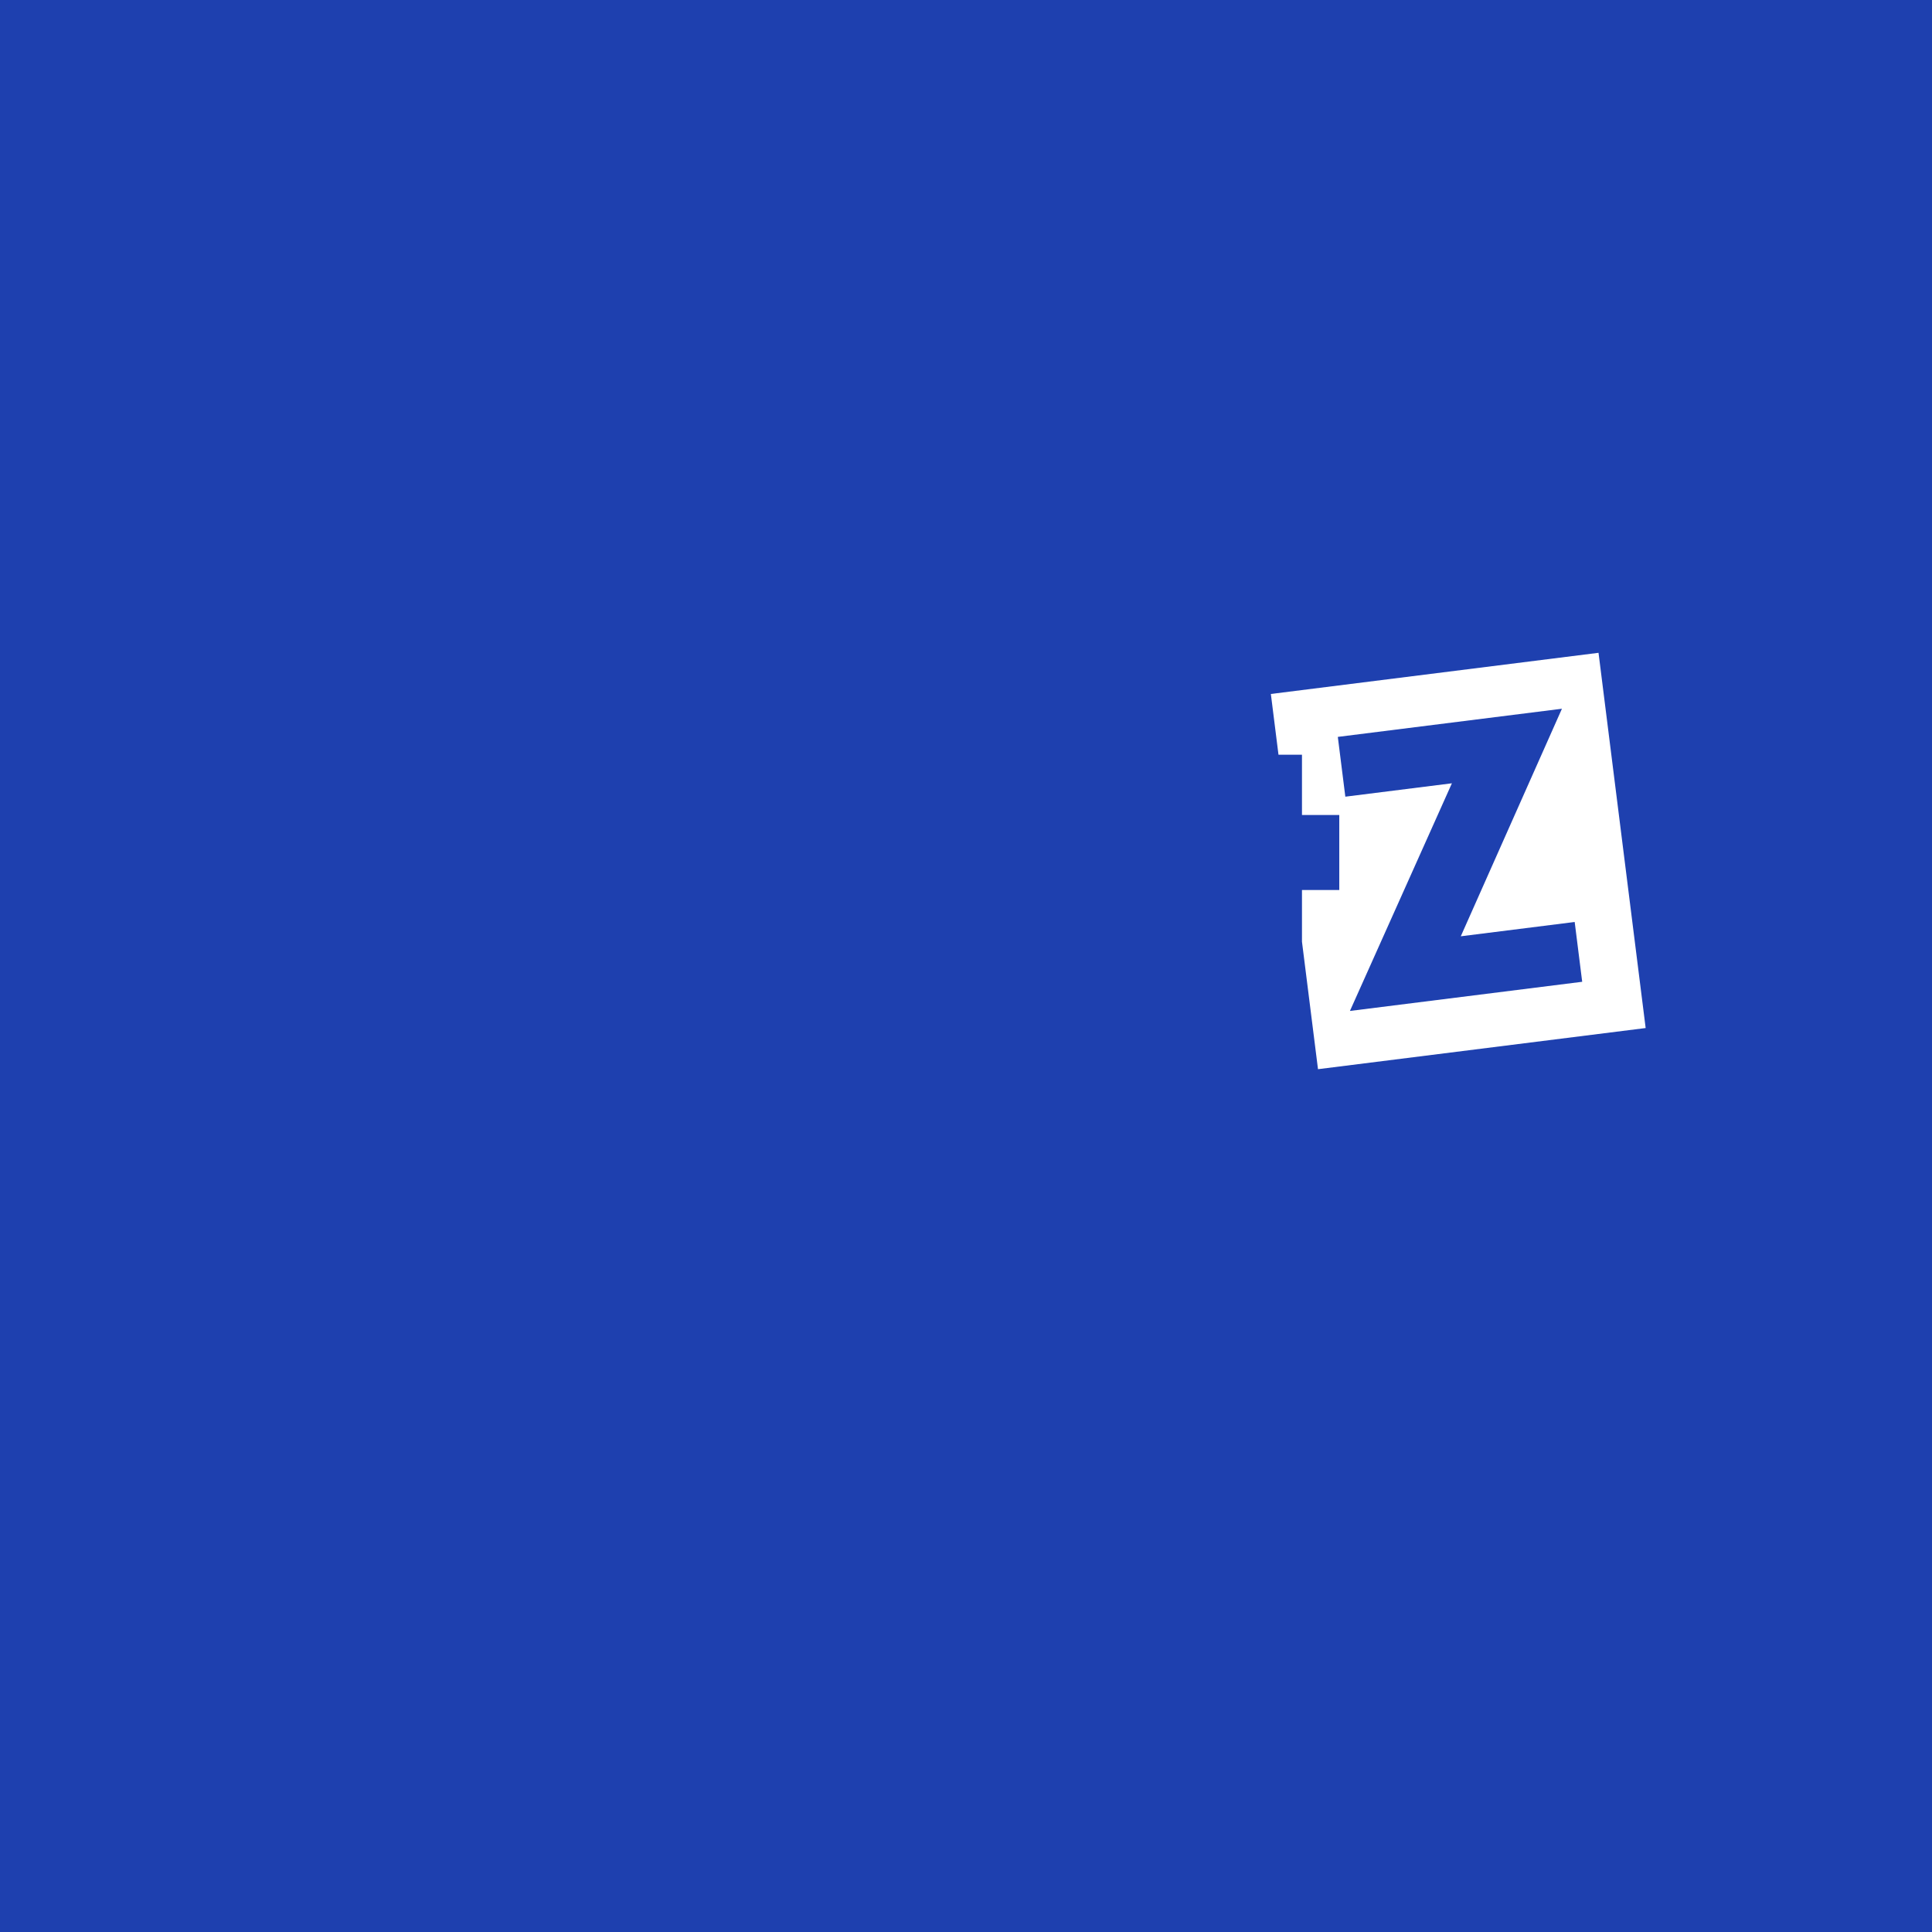
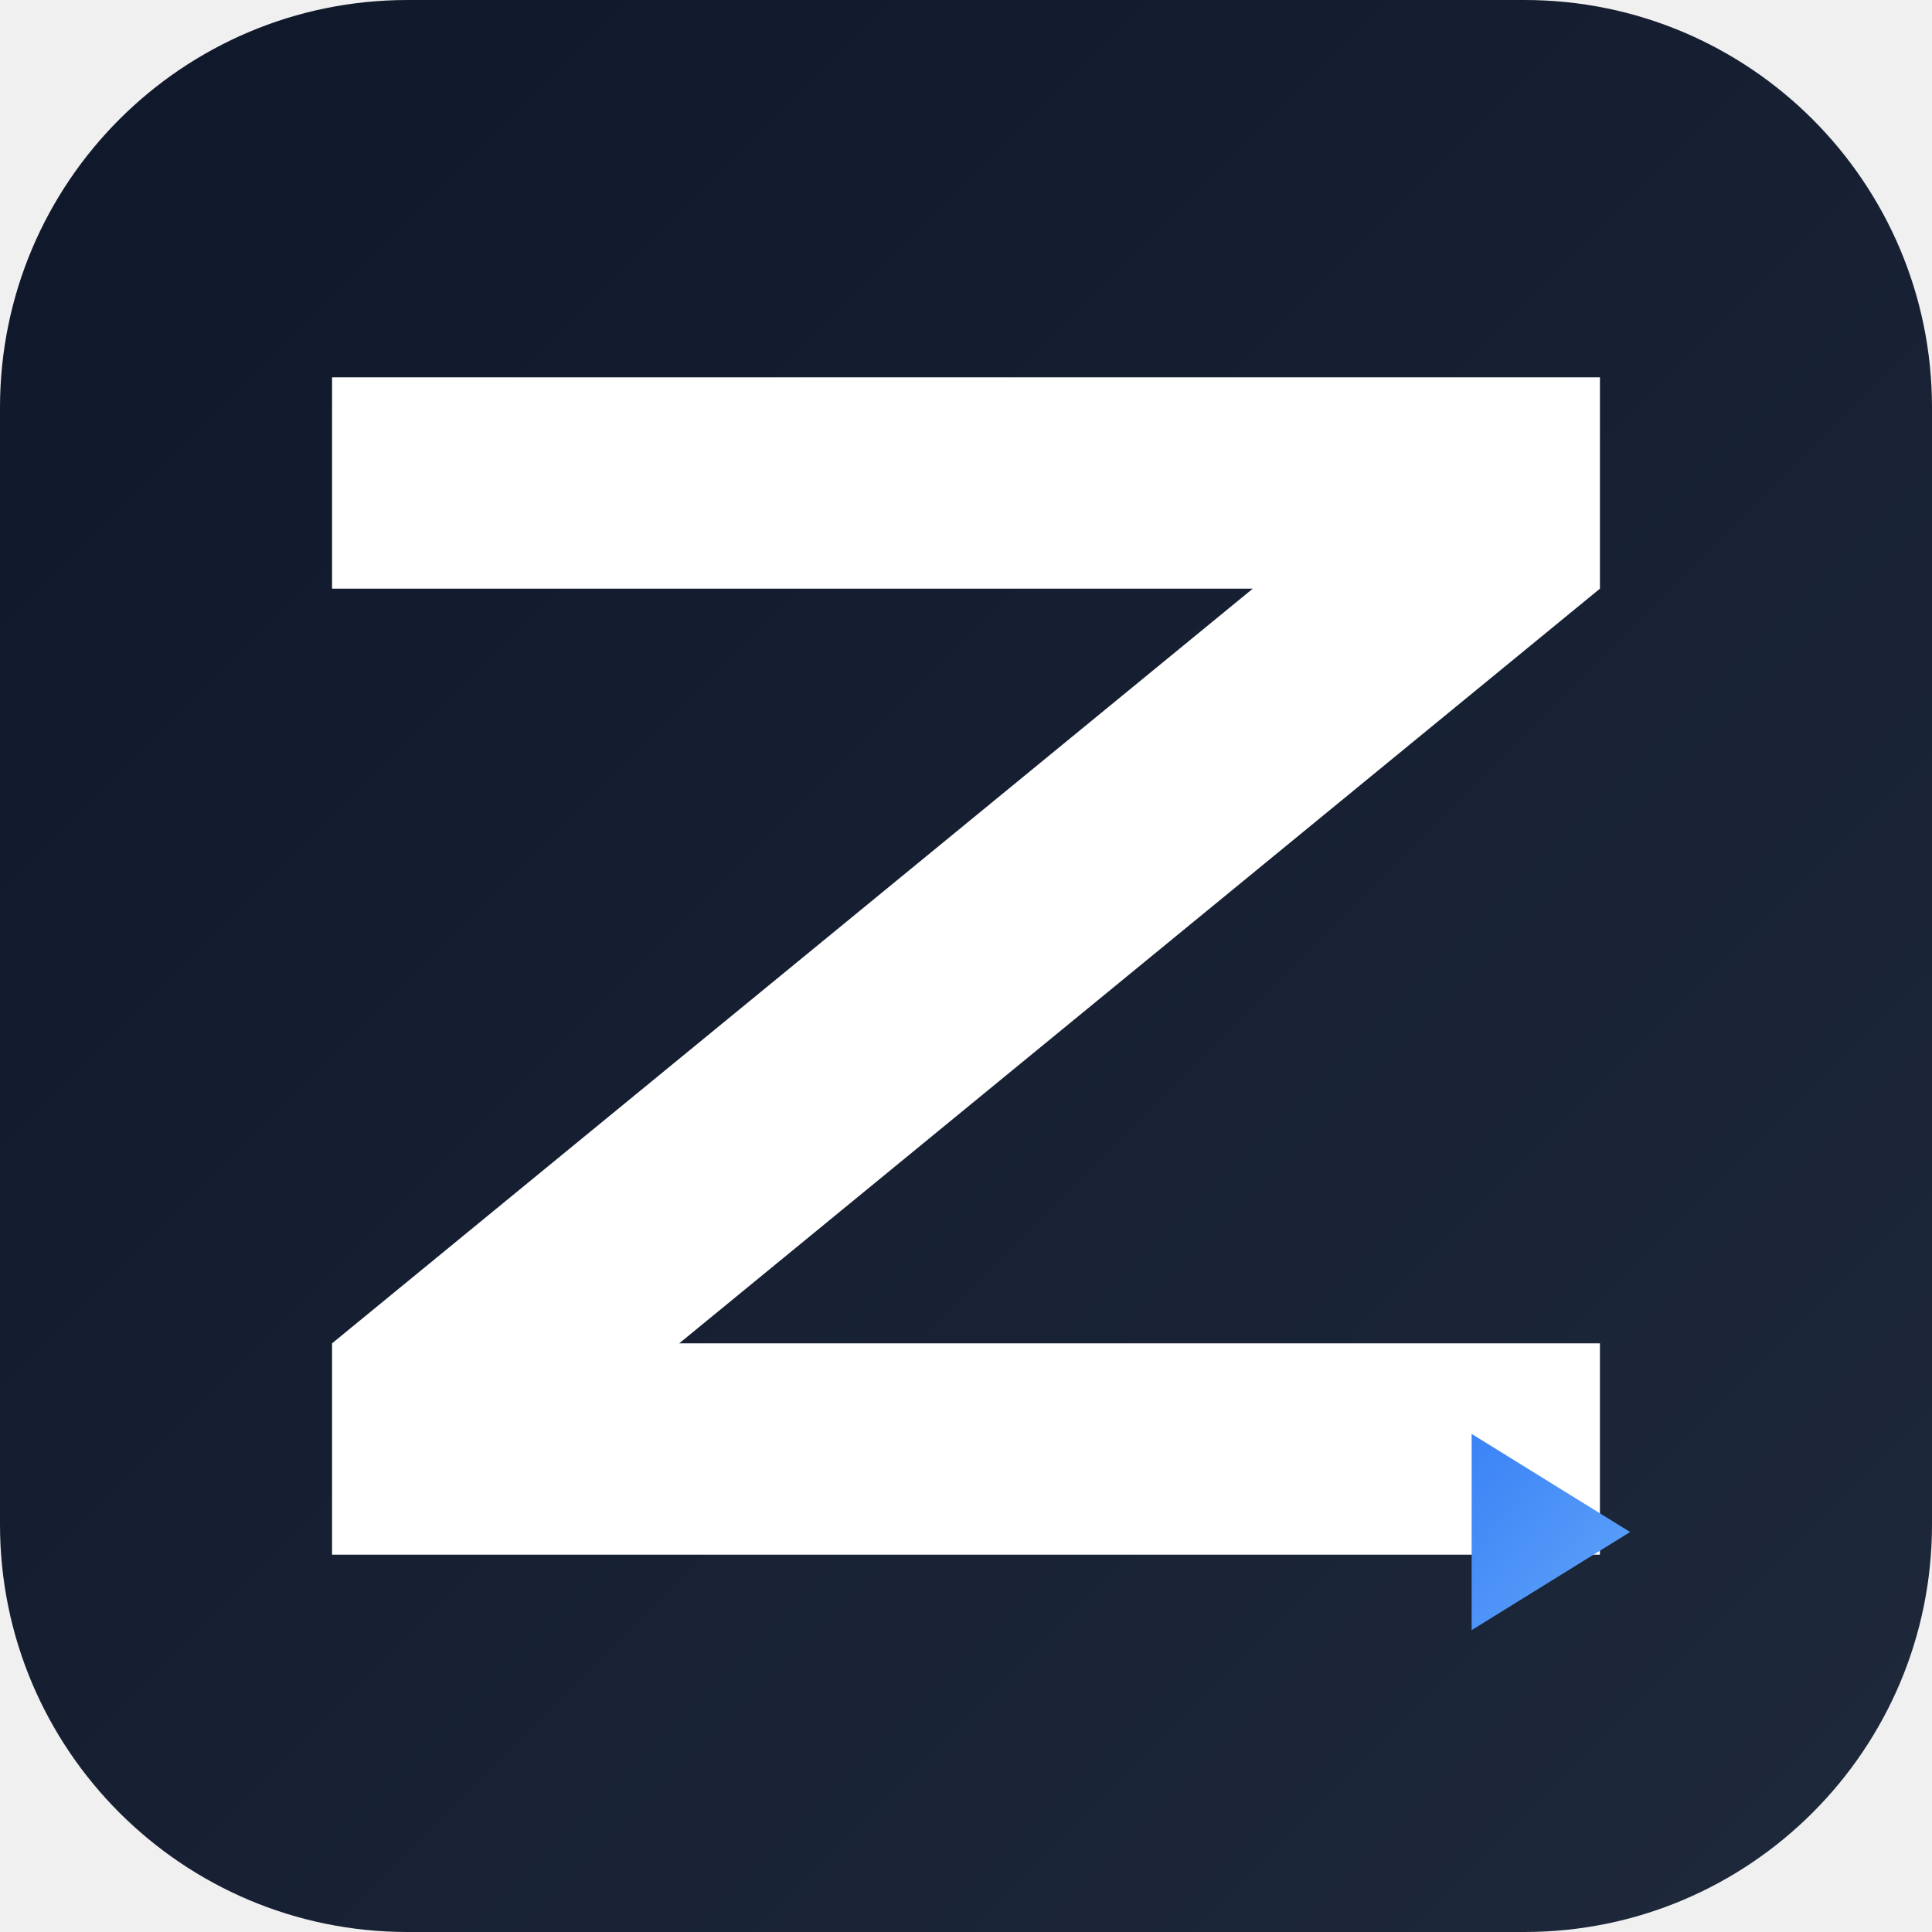
<svg xmlns="http://www.w3.org/2000/svg" width="512" height="512" viewBox="0 0 512 512">
-   <rect width="512" height="512" rx="0" fill="#1e40af" />
-   <g transform="translate(75, 173) scale(3.42)">
-     <path fill-rule="evenodd" clip-rule="evenodd" d="M101.937 0L76.547 3.19L77.138 7.897H78.958V12.566H81.849V18.379H78.958V22.385L80.2 32.265L105.59 29.076L101.937 0ZM91.264 21.967L99.102 4.334L81.736 6.516L82.318 11.149L90.576 10.111L82.674 27.752L100.672 25.492L100.09 20.858L91.264 21.967Z" fill="white" />
+   <defs>
+     <linearGradient id="bg" x1="0" y1="0" x2="1" y2="1">
+       <stop offset="0%" stop-color="#0f172a" />
+       <stop offset="100%" stop-color="#1e293b" />
+     </linearGradient>
+     <linearGradient id="accent" x1="0" y1="0" x2="1" y2="1">
+       <stop offset="0%" stop-color="#3b82f6" />
+       <stop offset="100%" stop-color="#60a5fa" />
+     </linearGradient>
+   </defs>
+   <rect width="512" height="512" rx="108" fill="url(#bg)" />
+   <g transform="translate(88, 100)">
+     <path d="M 0 0 L 336 0 L 336 56 L 92 256 L 336 256 L 336 312 L 0 312 L 0 256 L 244 56 L 0 56 Z" fill="white" />
  </g>
+   <path d="M 390 380 L 432 406 L 390 432 Z" fill="url(#accent)" />
</svg>
